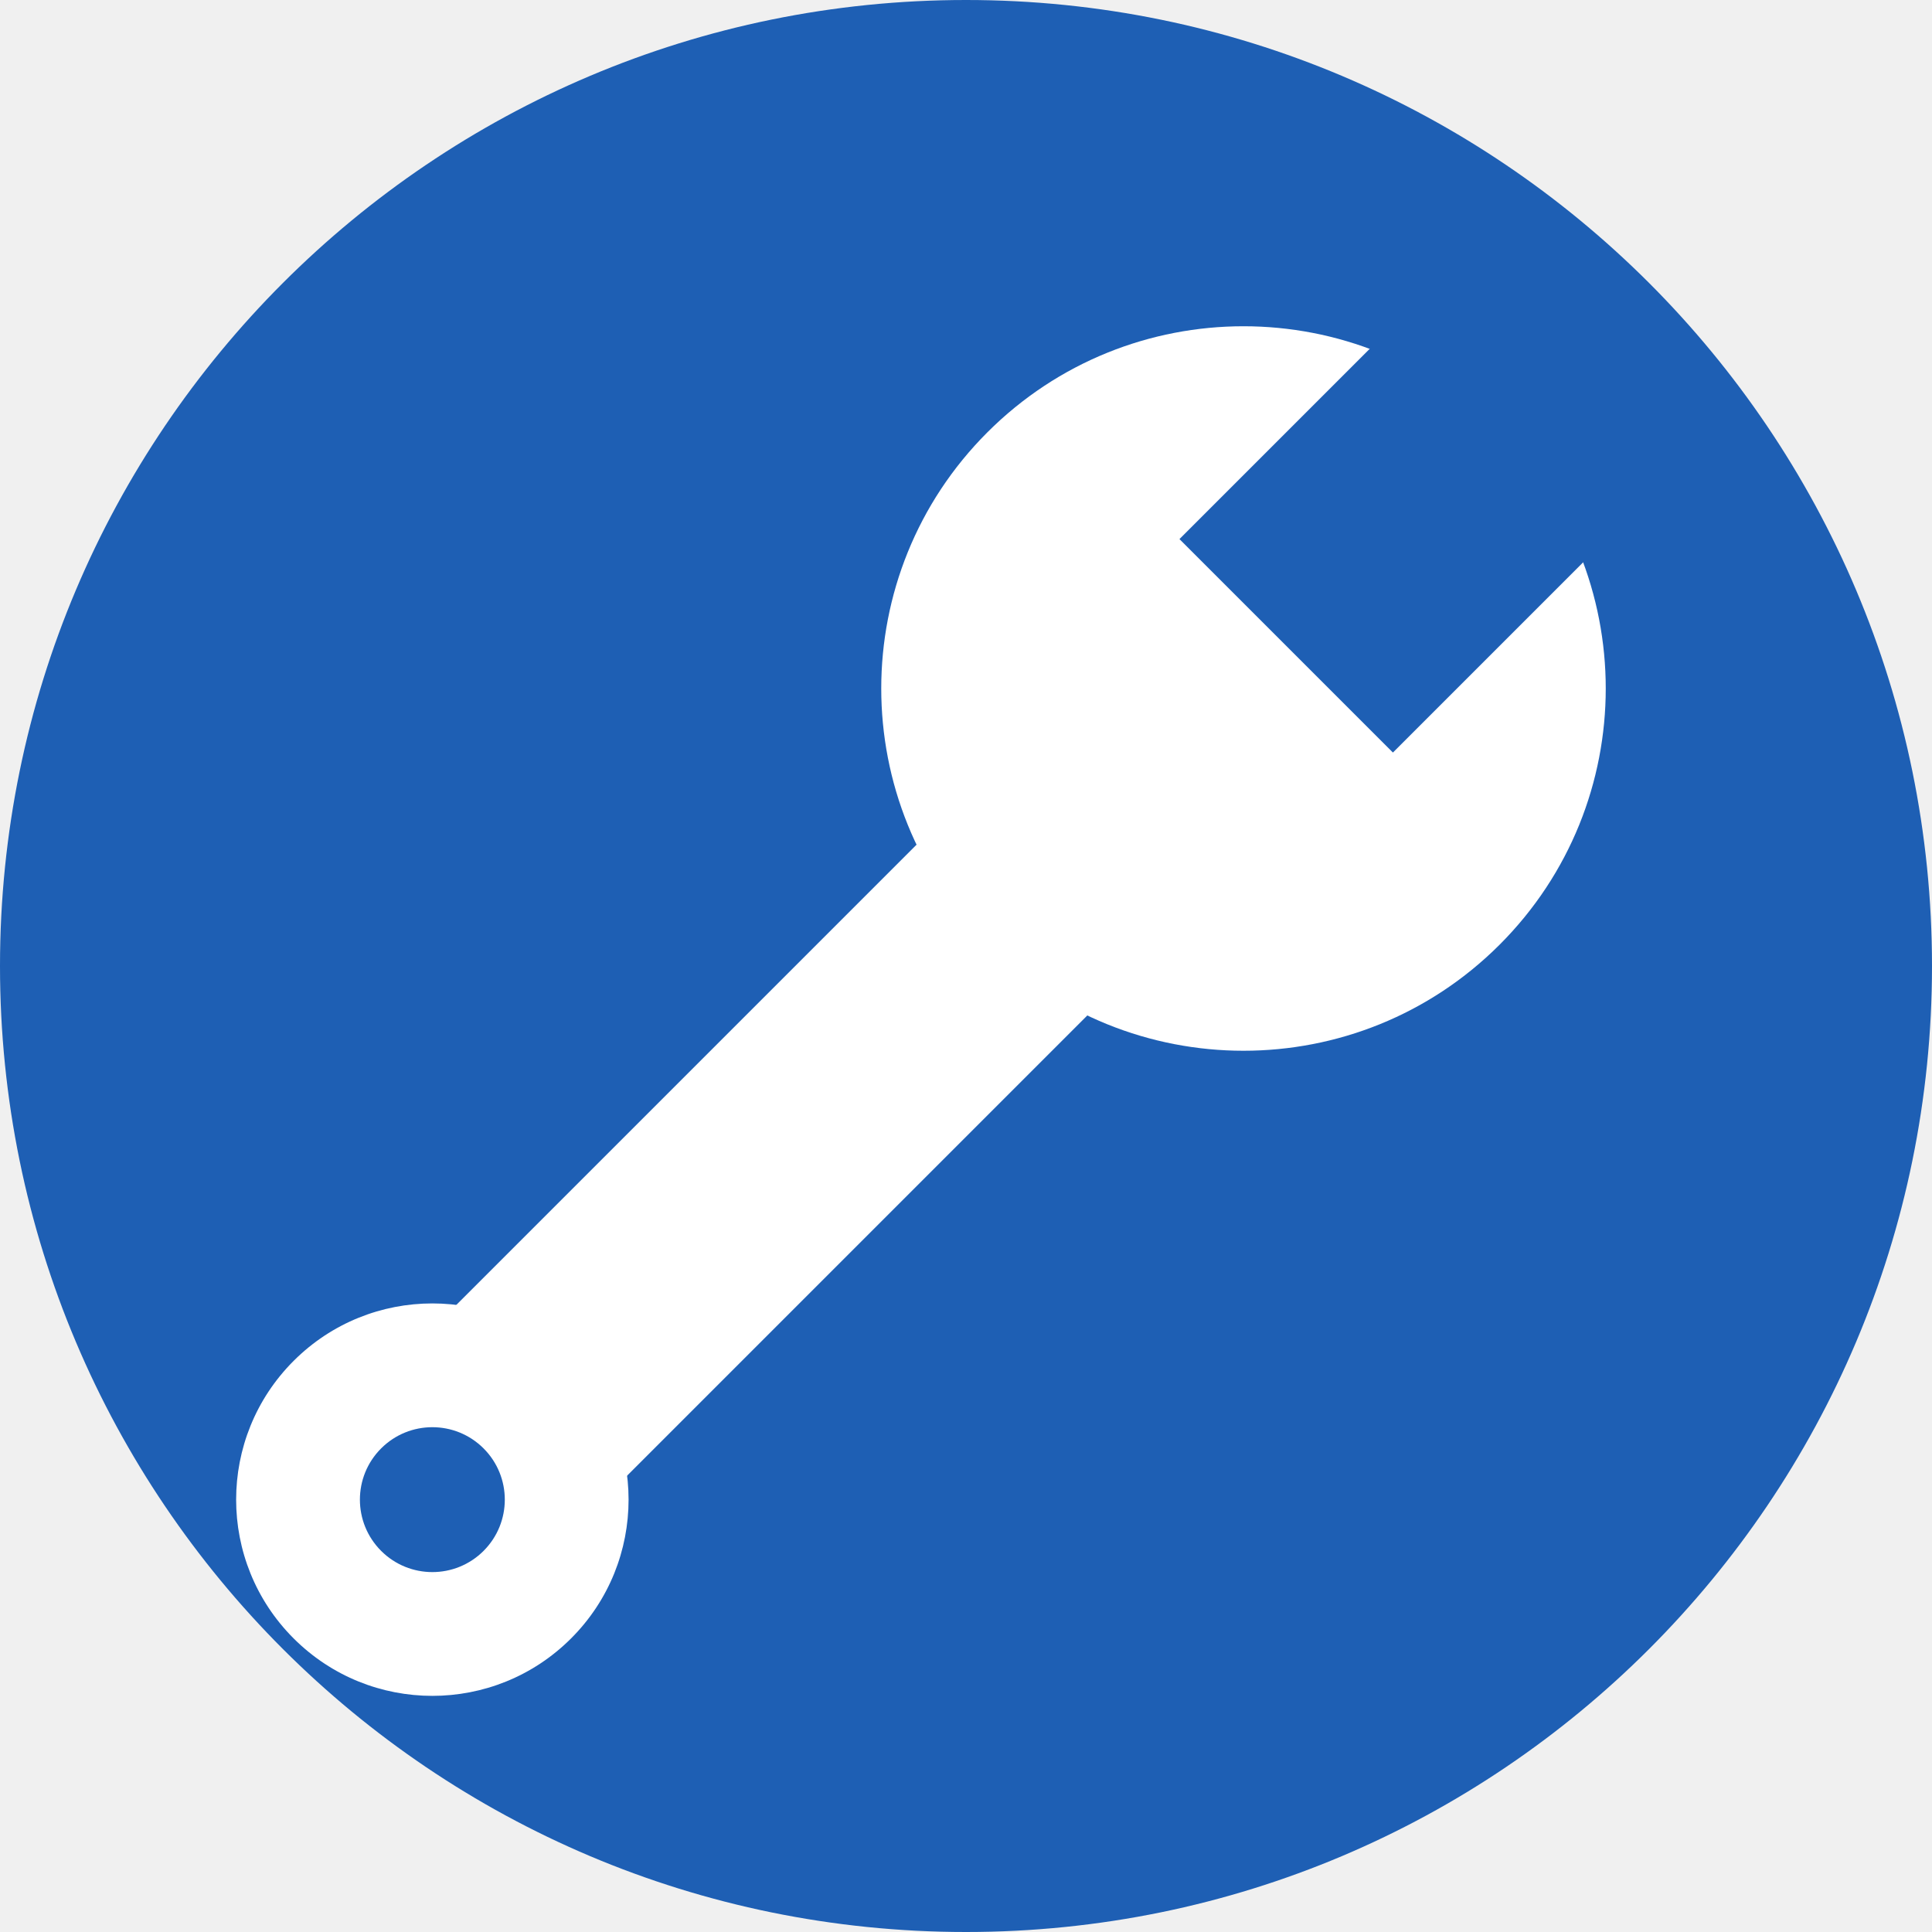
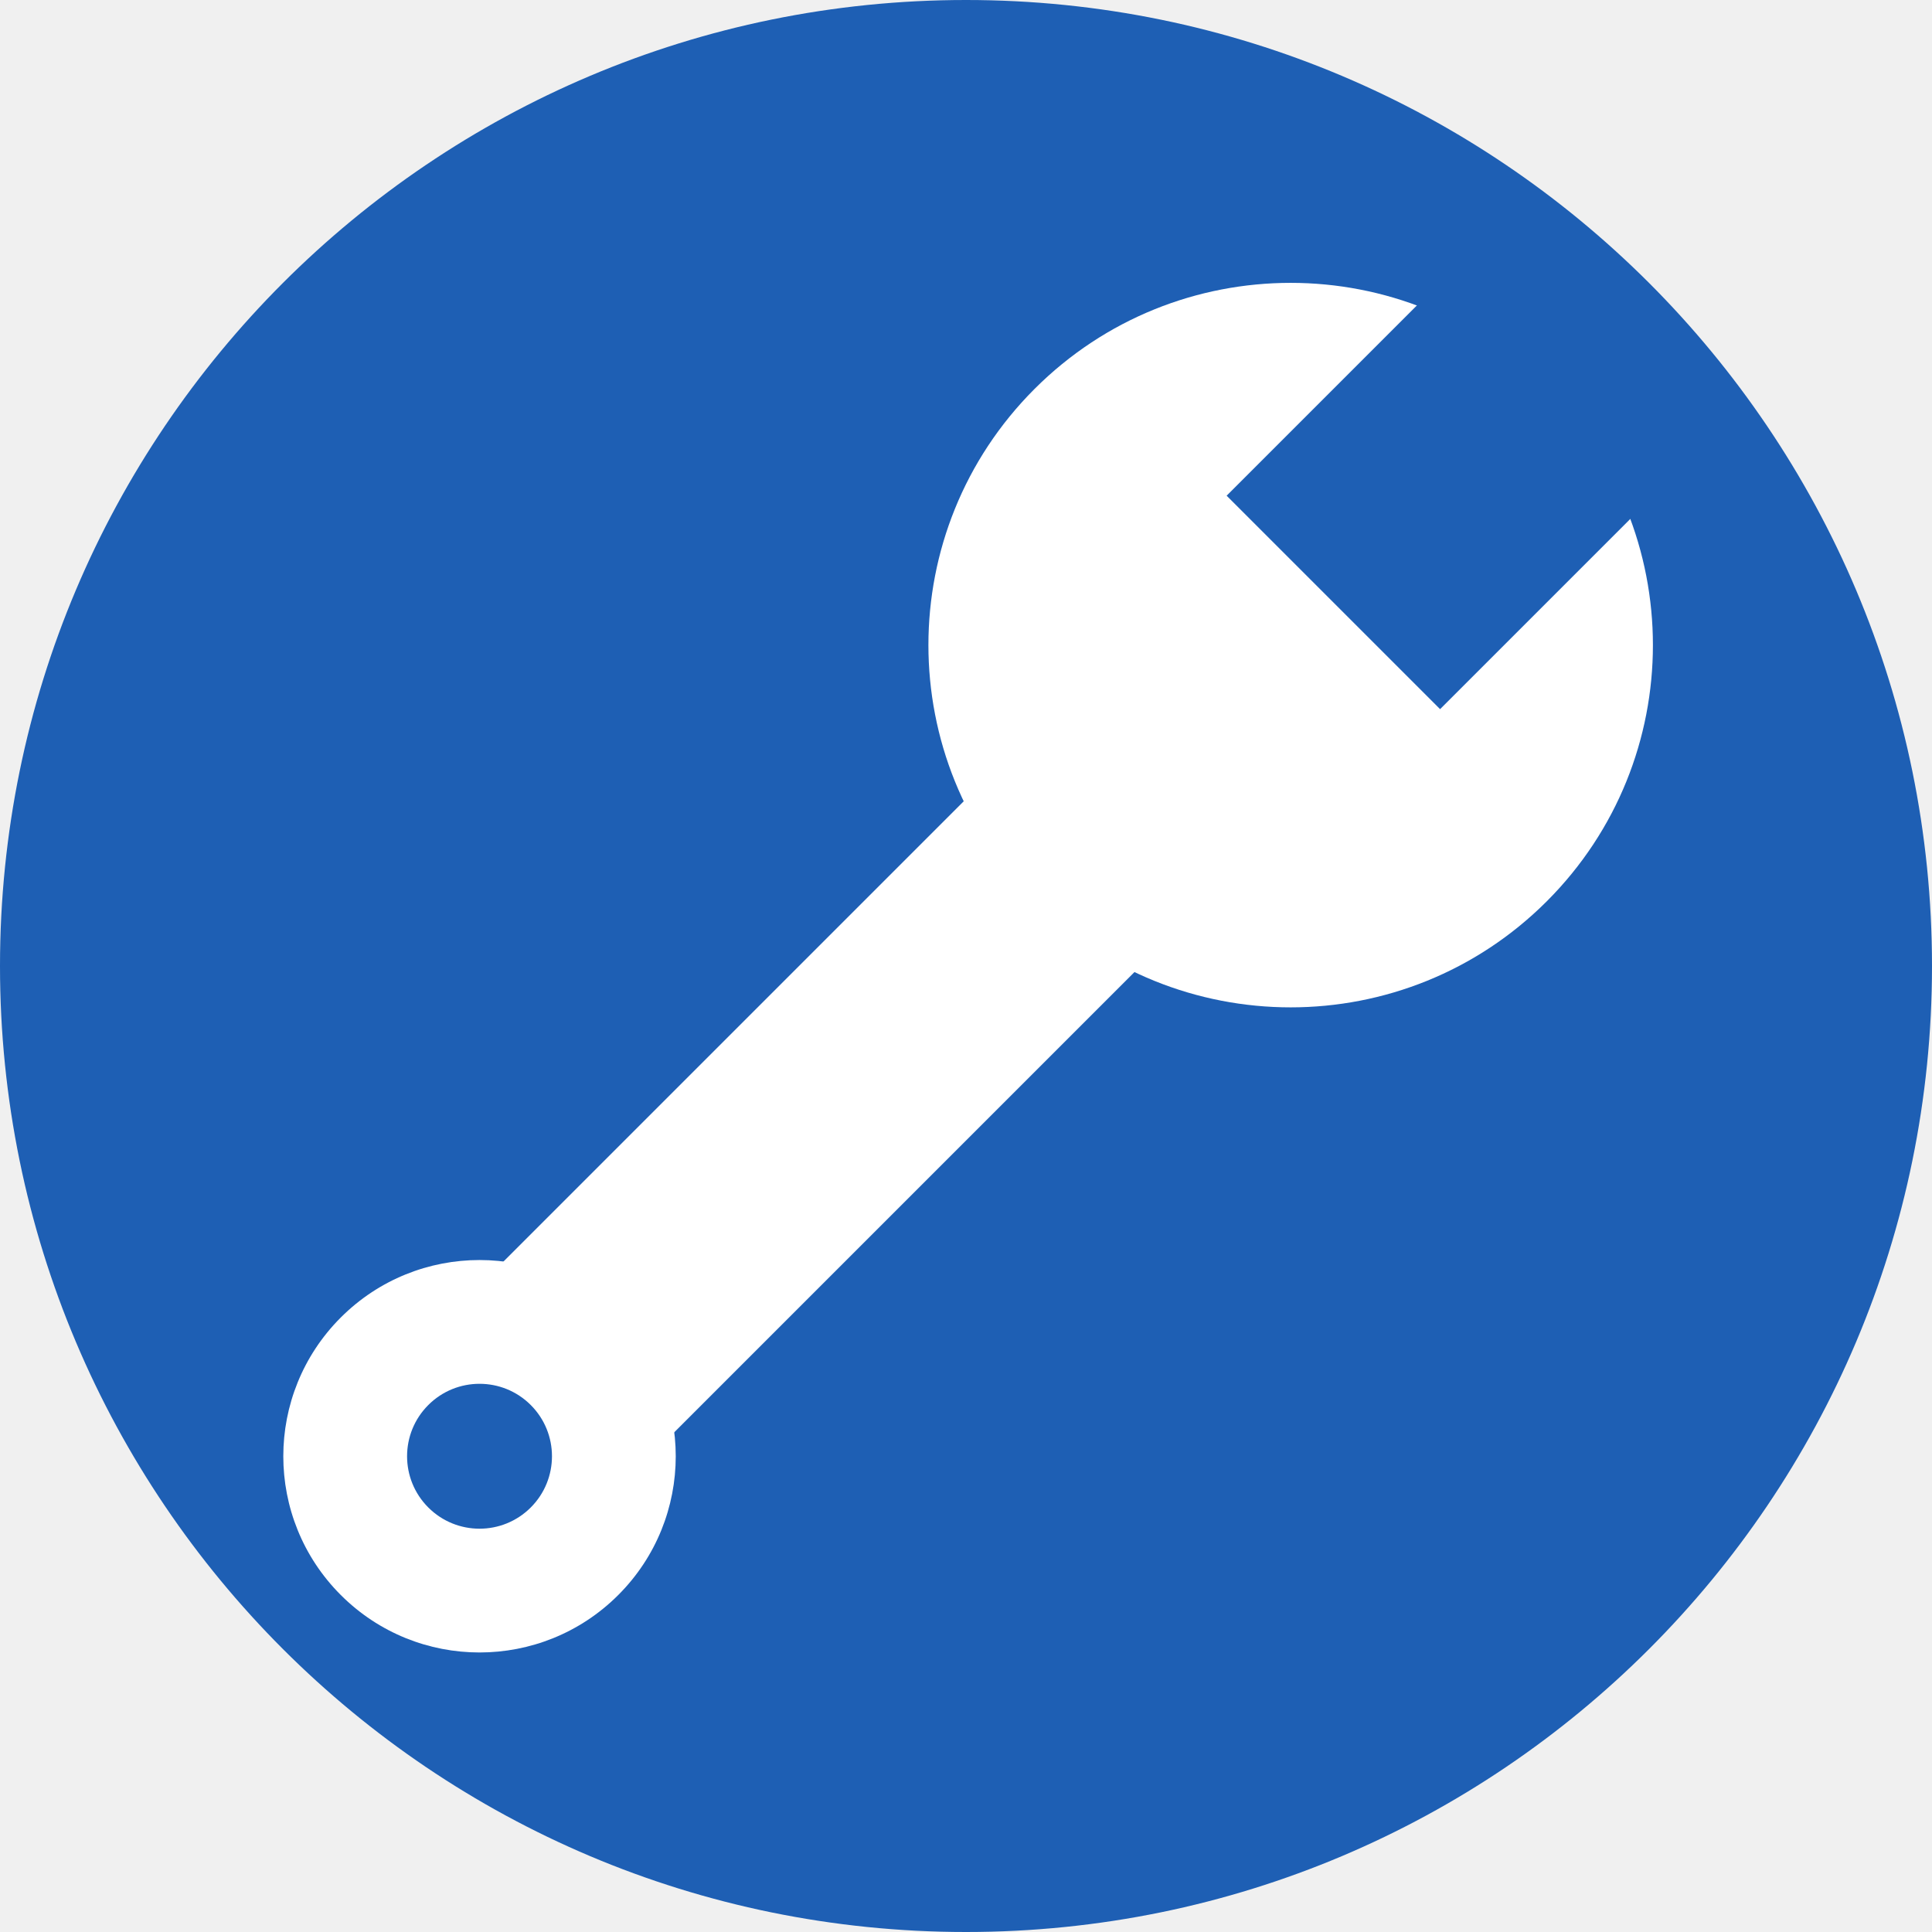
<svg xmlns="http://www.w3.org/2000/svg" viewBox="0 0 64 64">
  <circle cx="32" cy="32" r="32" fill="#1e5fb4" />
-   <g transform="translate(32 32) rotate(45)" fill="#fff">
+   <g transform="translate(33.5625 30.5625) rotate(45)" fill="#fff">
    <rect x="-4" y="-8" width="8" height="32" rx="3.5" />
    <circle cy="-13" r="12" />
    <circle cy="25" r="6.5" />
    <rect x="-5" y="-29" width="10" height="14" fill="#1e5fb4" />
    <circle cy="25" r="2.4" fill="#1e5fb4" />
  </g>
</svg>
